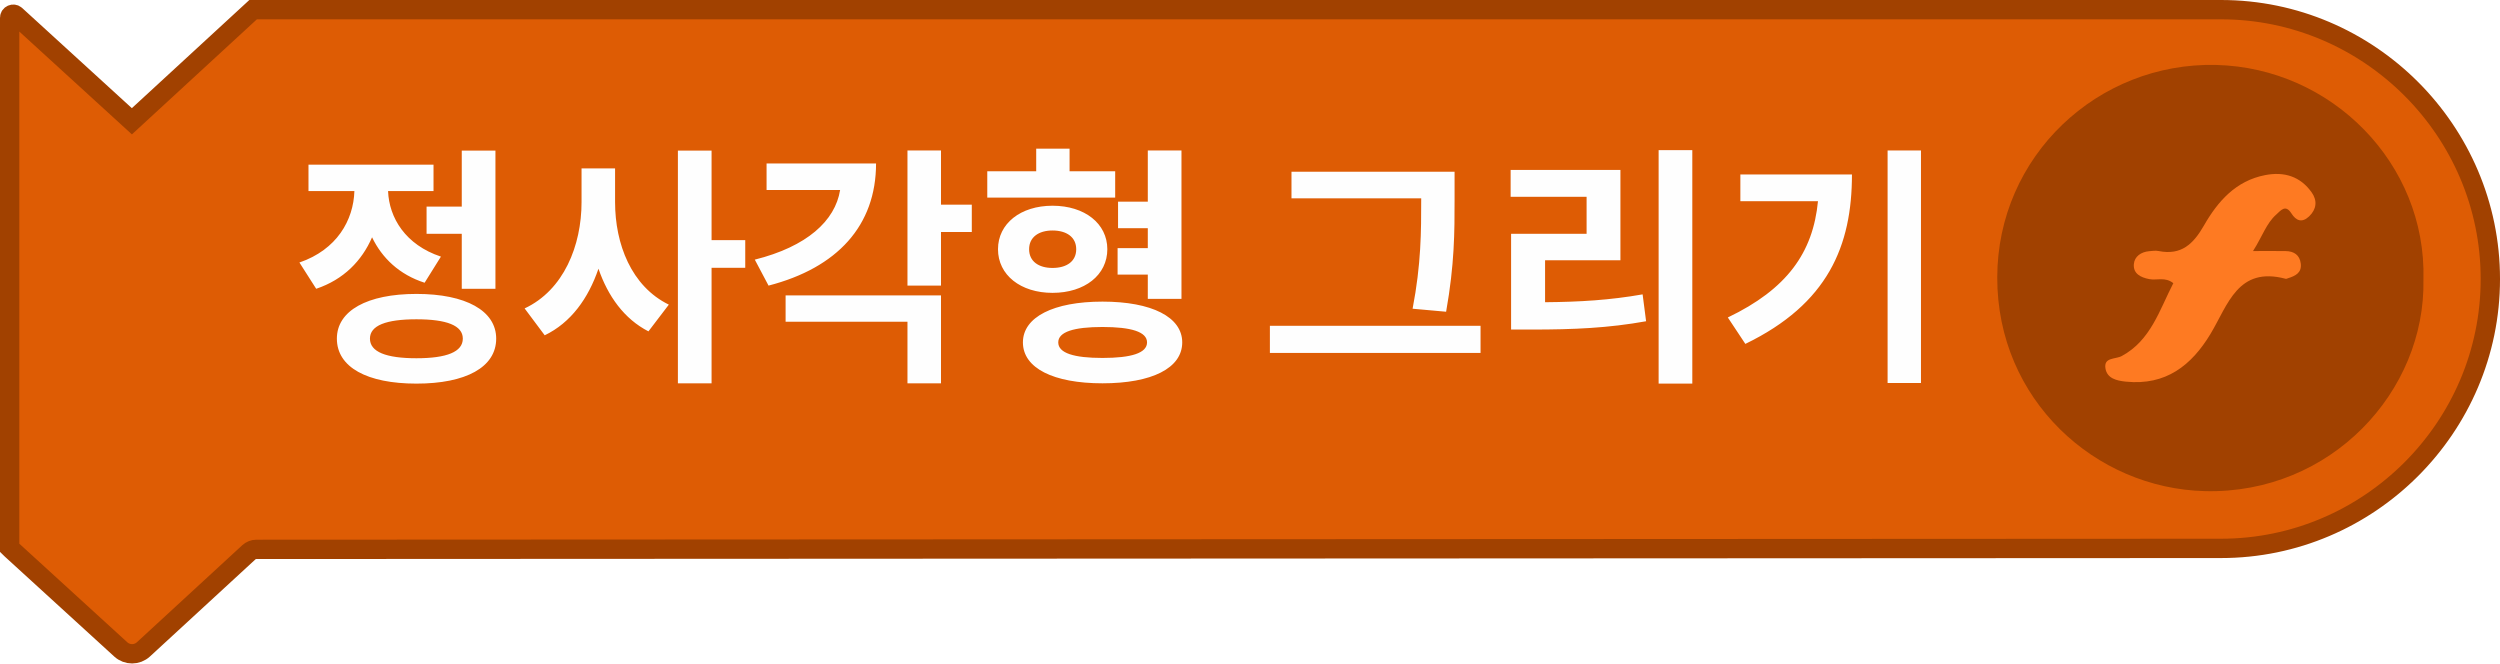
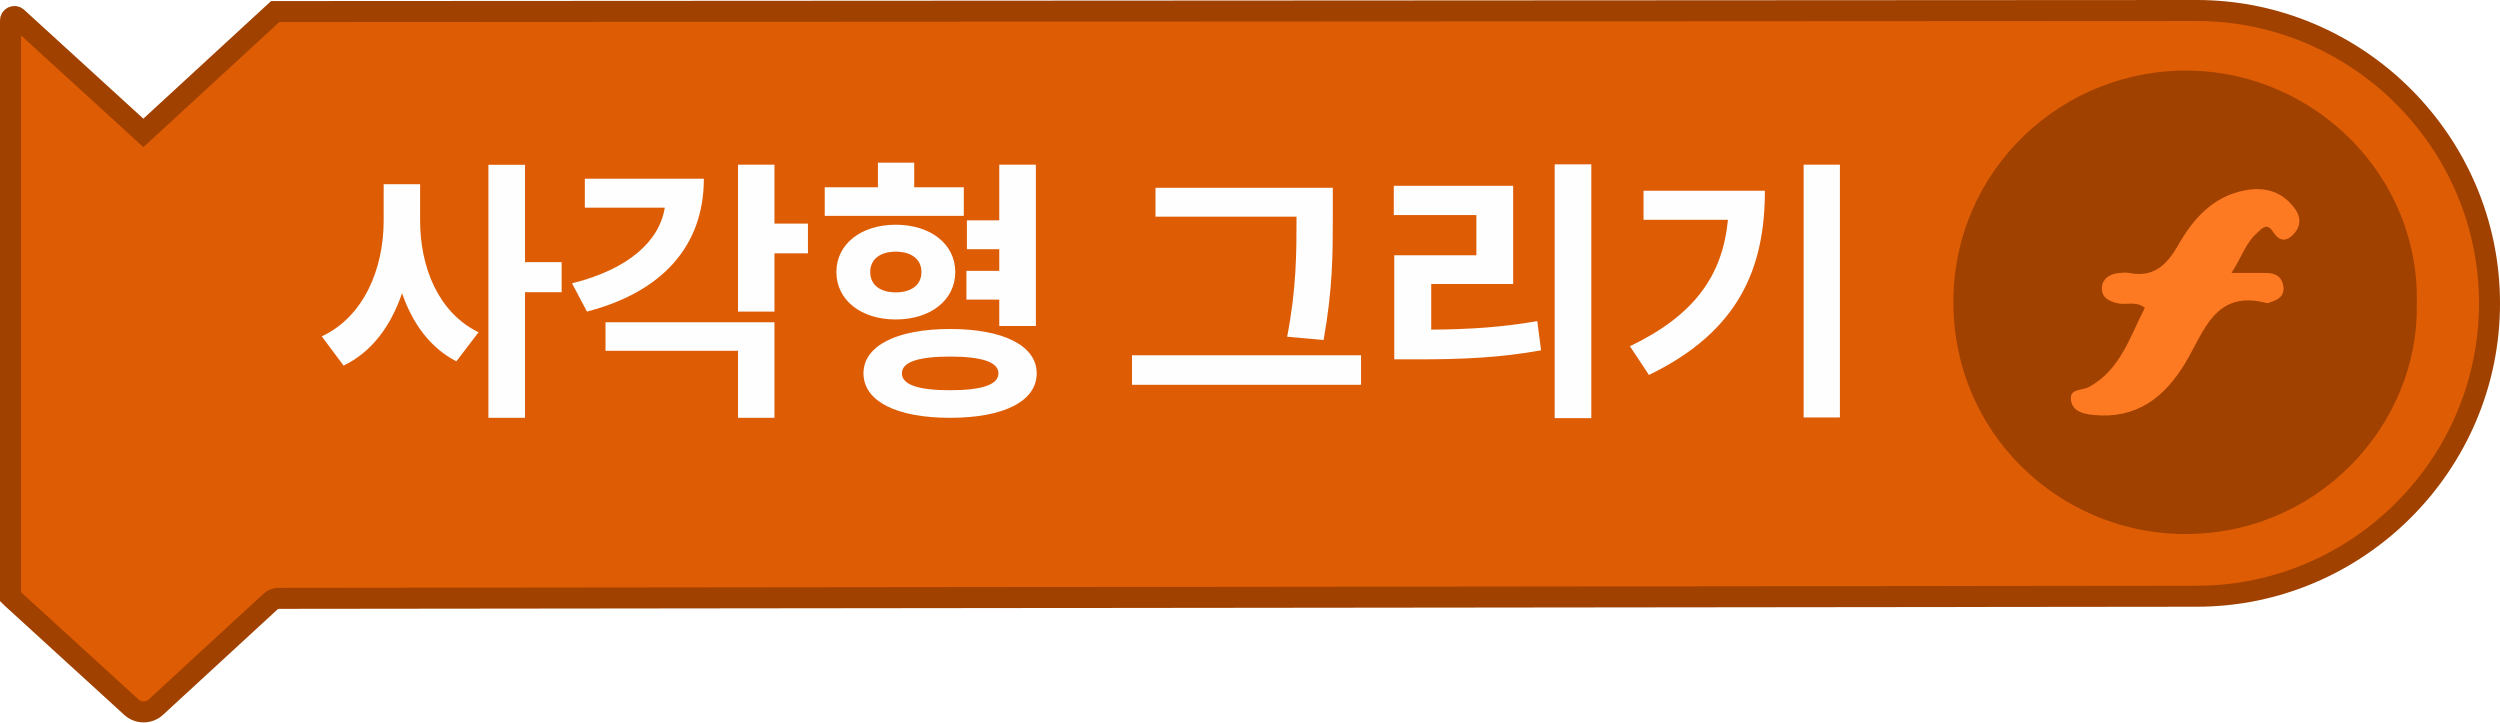
- <svg xmlns="http://www.w3.org/2000/svg" id="_레이어_1" data-name="레이어 1" viewBox="0 0 258.675 68.649">
+ <svg xmlns="http://www.w3.org/2000/svg" id="_레이어_1" data-name="레이어 1" viewBox="0 0 237.922 68.75">
  <defs>
    <style>
      .cls-1 {
        fill: #fe7a22;
      }

      .cls-1, .cls-2 {
        stroke-width: 0px;
      }

      .cls-3 {
        fill: #de5c04;
        stroke: #a14100;
        stroke-miterlimit: 10;
        stroke-width: 2px;
      }

      .cls-4 {
        fill: #fefefe;
        font-family: Pretendard-Bold-KSCpc-EUC-H, Pretendard;
        font-size: 26px;
        font-weight: 700;
        letter-spacing: -.01em;
      }

      .cls-2 {
        fill: #a14100;
      }
    </style>
  </defs>
  <g>
-     <path class="cls-3" d="m229.804,1H26.189l-12.543,11.548h0L1.622,1.568c-.238-.218-.622-.049-.622.274v54.841l.171.168,11.328,10.345c.663.605,1.678.603,2.338-.004l10.91-10.045c.212-.195.49-.304.779-.304l203.279-.101c15.329,0,27.871-12.542,27.871-27.871S245.133,1,229.804,1Z" />
-     <path class="cls-2" d="m250.753,28.915c.233,11.599-9.583,22.21-22.59,21.903-11.361-.268-21.522-9.45-21.508-22.104.014-12.581,10.427-22.278,22.629-21.994,11.969.279,21.786,10.209,21.47,22.194Z" />
-     <path class="cls-1" d="m233.12,25.976c1.407,0,2.395-.012,3.384.004.851.014,1.445.399,1.556,1.288.12.962-.563,1.285-1.317,1.519-.079.025-.17.08-.239.061-4.954-1.325-5.974,2.691-7.776,5.688-1.973,3.282-4.638,5.369-8.75,4.954-1.005-.101-1.949-.347-2.123-1.35-.208-1.2,1.021-.942,1.691-1.305,3.006-1.631,3.894-4.763,5.328-7.535-.849-.677-1.708-.269-2.483-.419-.887-.172-1.685-.555-1.601-1.554.067-.795.741-1.257,1.574-1.335.33-.031.676-.081.994-.017,2.34.468,3.589-.727,4.689-2.649,1.419-2.479,3.285-4.62,6.33-5.208,1.965-.38,3.644.13,4.821,1.803.593.843.499,1.736-.279,2.472-.735.695-1.343.452-1.831-.318-.614-.968-1.097-.293-1.572.131-1.022.911-1.408,2.213-2.396,3.771Z" />
+     <path class="cls-3" d="m209.051,1l-182.863.101h0l-12.543,11.548h0L1.622,1.669c-.238-.218-.622-.049-.622.274v54.841l.171.168,11.328,10.345c.663.605,1.678.603,2.338-.004l10.91-10.045c.212-.195.49-.304.779-.304l182.526-.202c15.329,0,27.871-12.542,27.871-27.871S224.38,1,209.051,1Z" />
+     <path class="cls-2" d="m230,28.915c.233,11.599-9.583,22.21-22.59,21.903-11.361-.268-21.522-9.45-21.508-22.104.014-12.581,10.427-22.278,22.629-21.994,11.969.279,21.786,10.209,21.47,22.194Z" />
+     <path class="cls-1" d="m212.367,25.976c1.407,0,2.395-.012,3.384.004.851.014,1.445.399,1.556,1.288.12.962-.563,1.285-1.317,1.519-.079.025-.17.08-.239.061-4.954-1.325-5.974,2.691-7.776,5.688-1.973,3.282-4.638,5.369-8.75,4.954-1.005-.101-1.949-.347-2.123-1.35-.208-1.2,1.021-.942,1.691-1.305,3.006-1.631,3.894-4.763,5.328-7.535-.849-.677-1.708-.269-2.483-.419-.887-.172-1.685-.555-1.601-1.554.067-.795.741-1.257,1.574-1.335.33-.031.676-.081.994-.017,2.34.468,3.589-.727,4.689-2.649,1.419-2.479,3.285-4.62,6.33-5.208,1.965-.38,3.644.13,4.821,1.803.593.843.499,1.736-.279,2.472-.735.695-1.343.452-1.831-.318-.614-.968-1.097-.293-1.572.131-1.022.911-1.408,2.213-2.396,3.771Z" />
  </g>
-   <text class="cls-4" transform="translate(30.044 37.349)">
-     <tspan x="0" y="0">정사각형 그리기</tspan>
+   <text class="cls-4" transform="translate(30.044 37.45)">
+     <tspan x="0" y="0">사각형 그리기</tspan>
  </text>
</svg>
